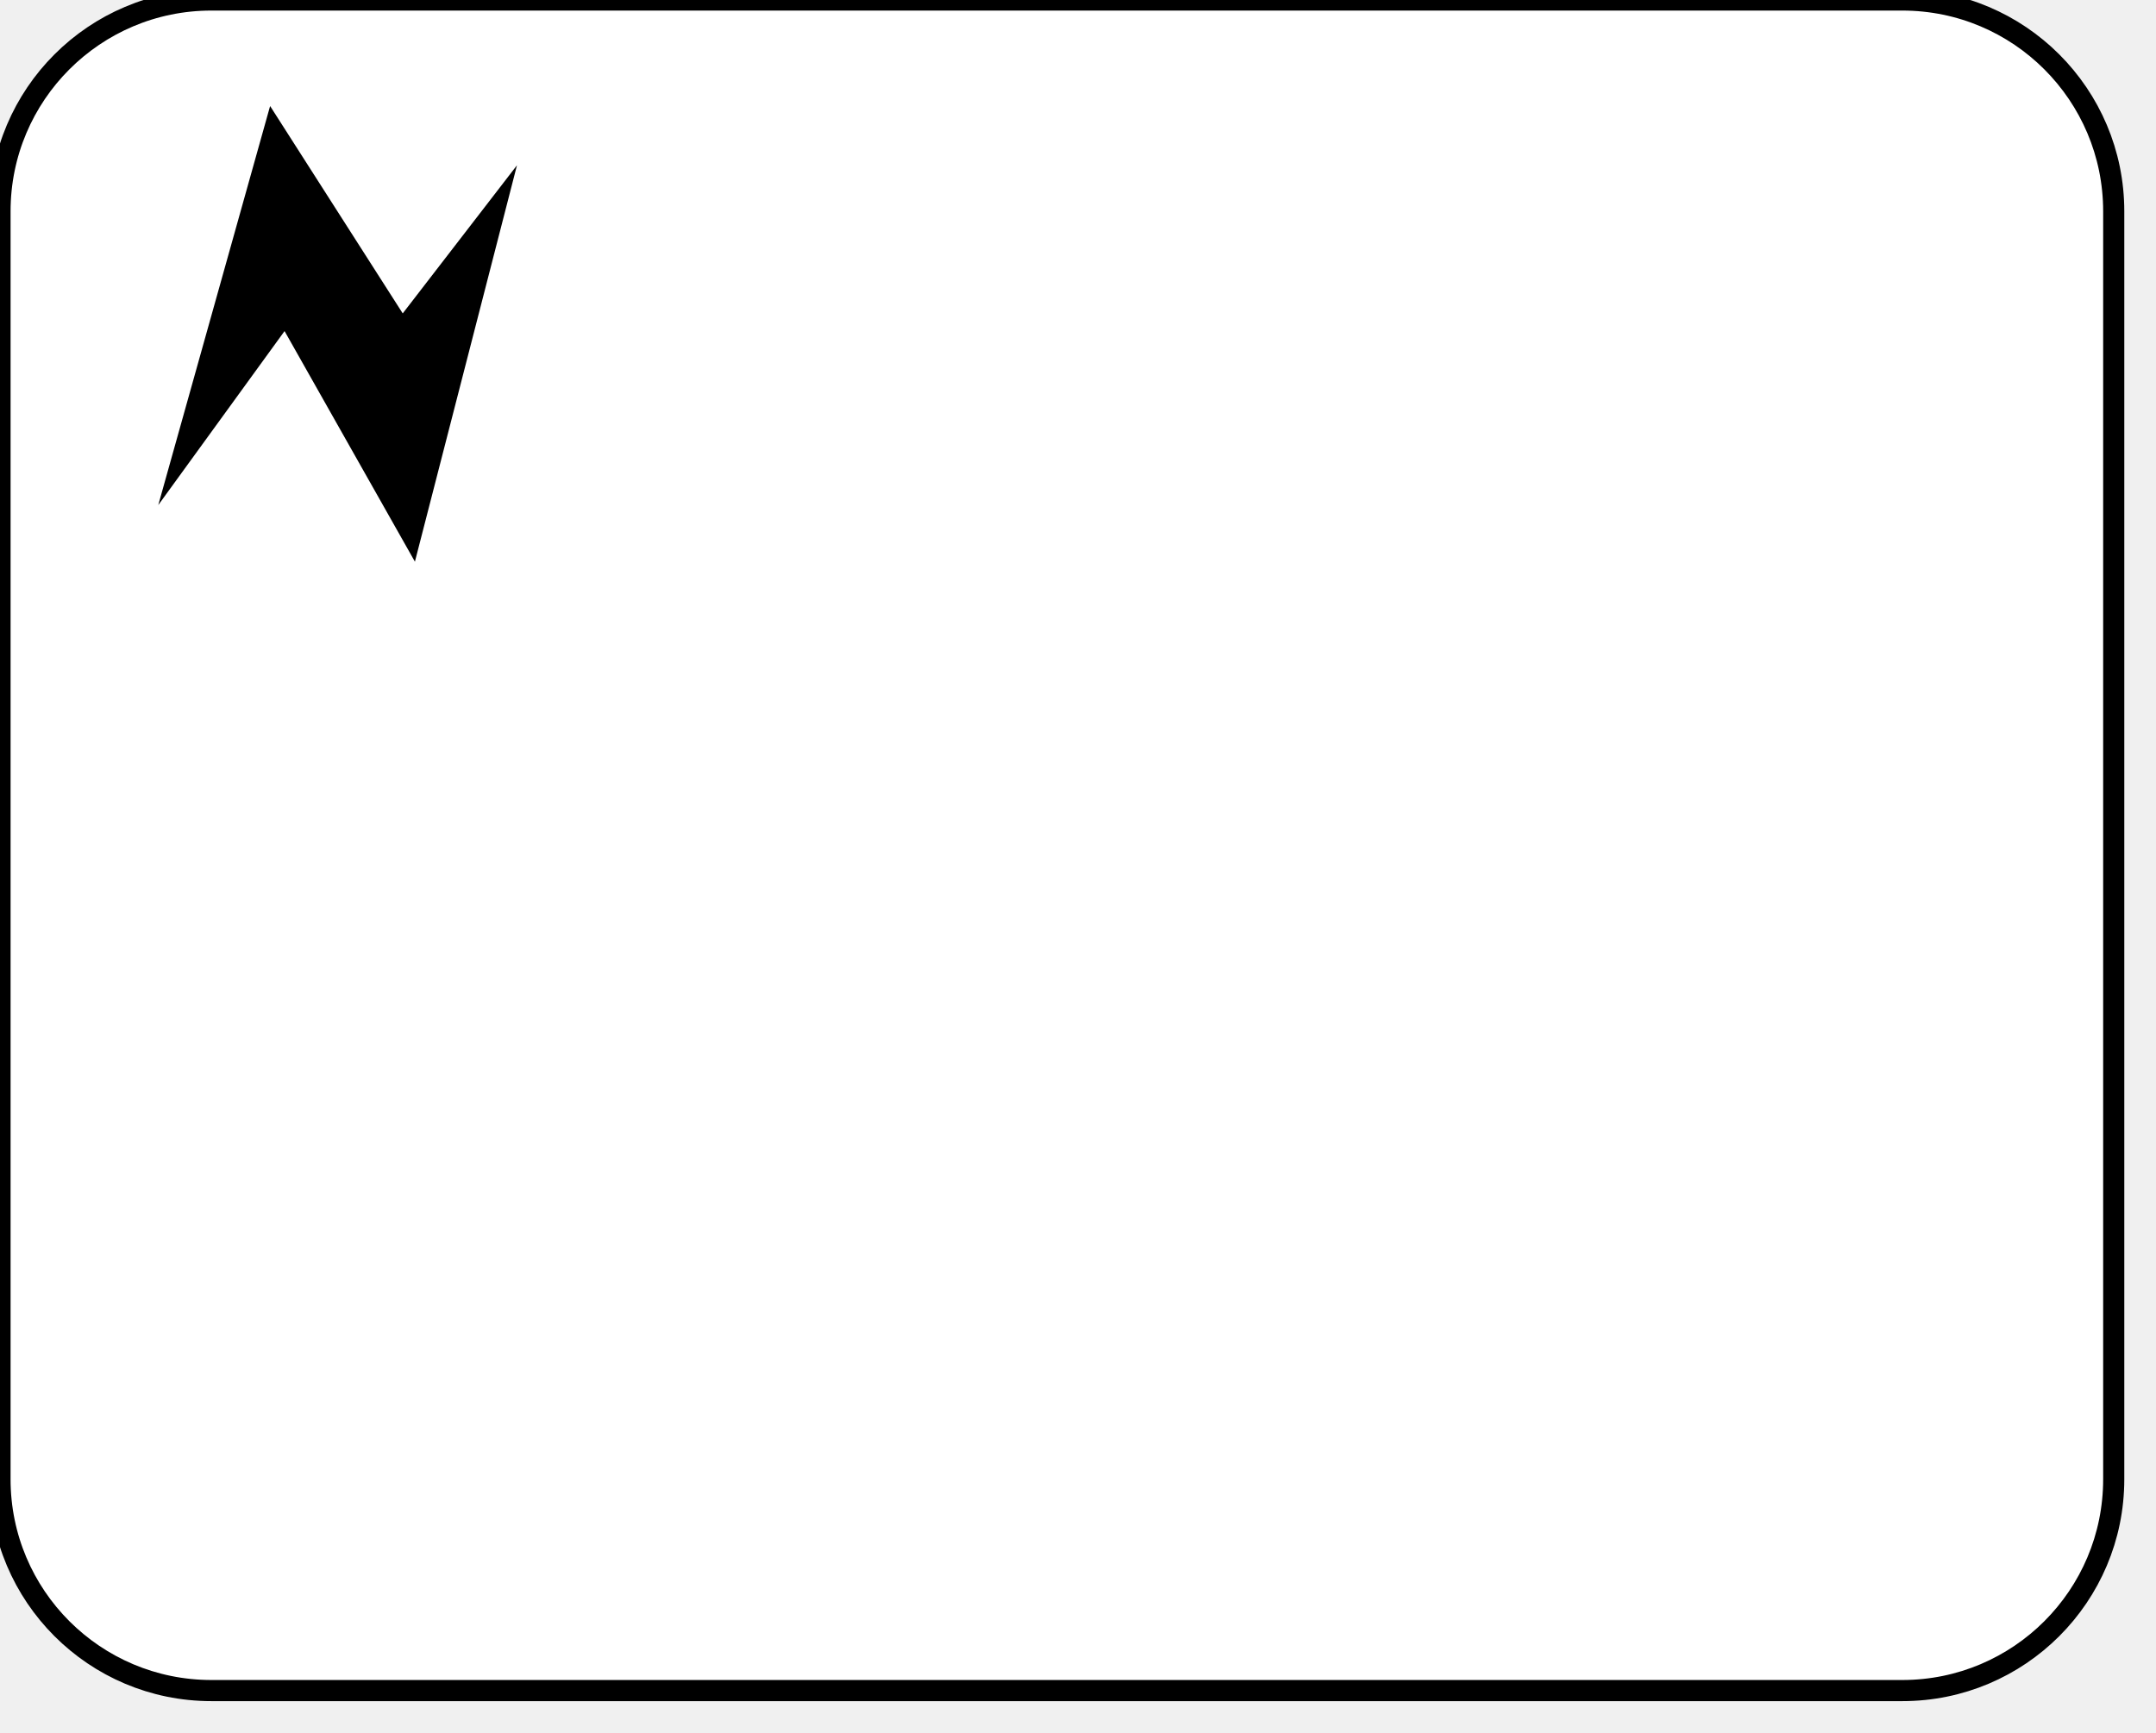
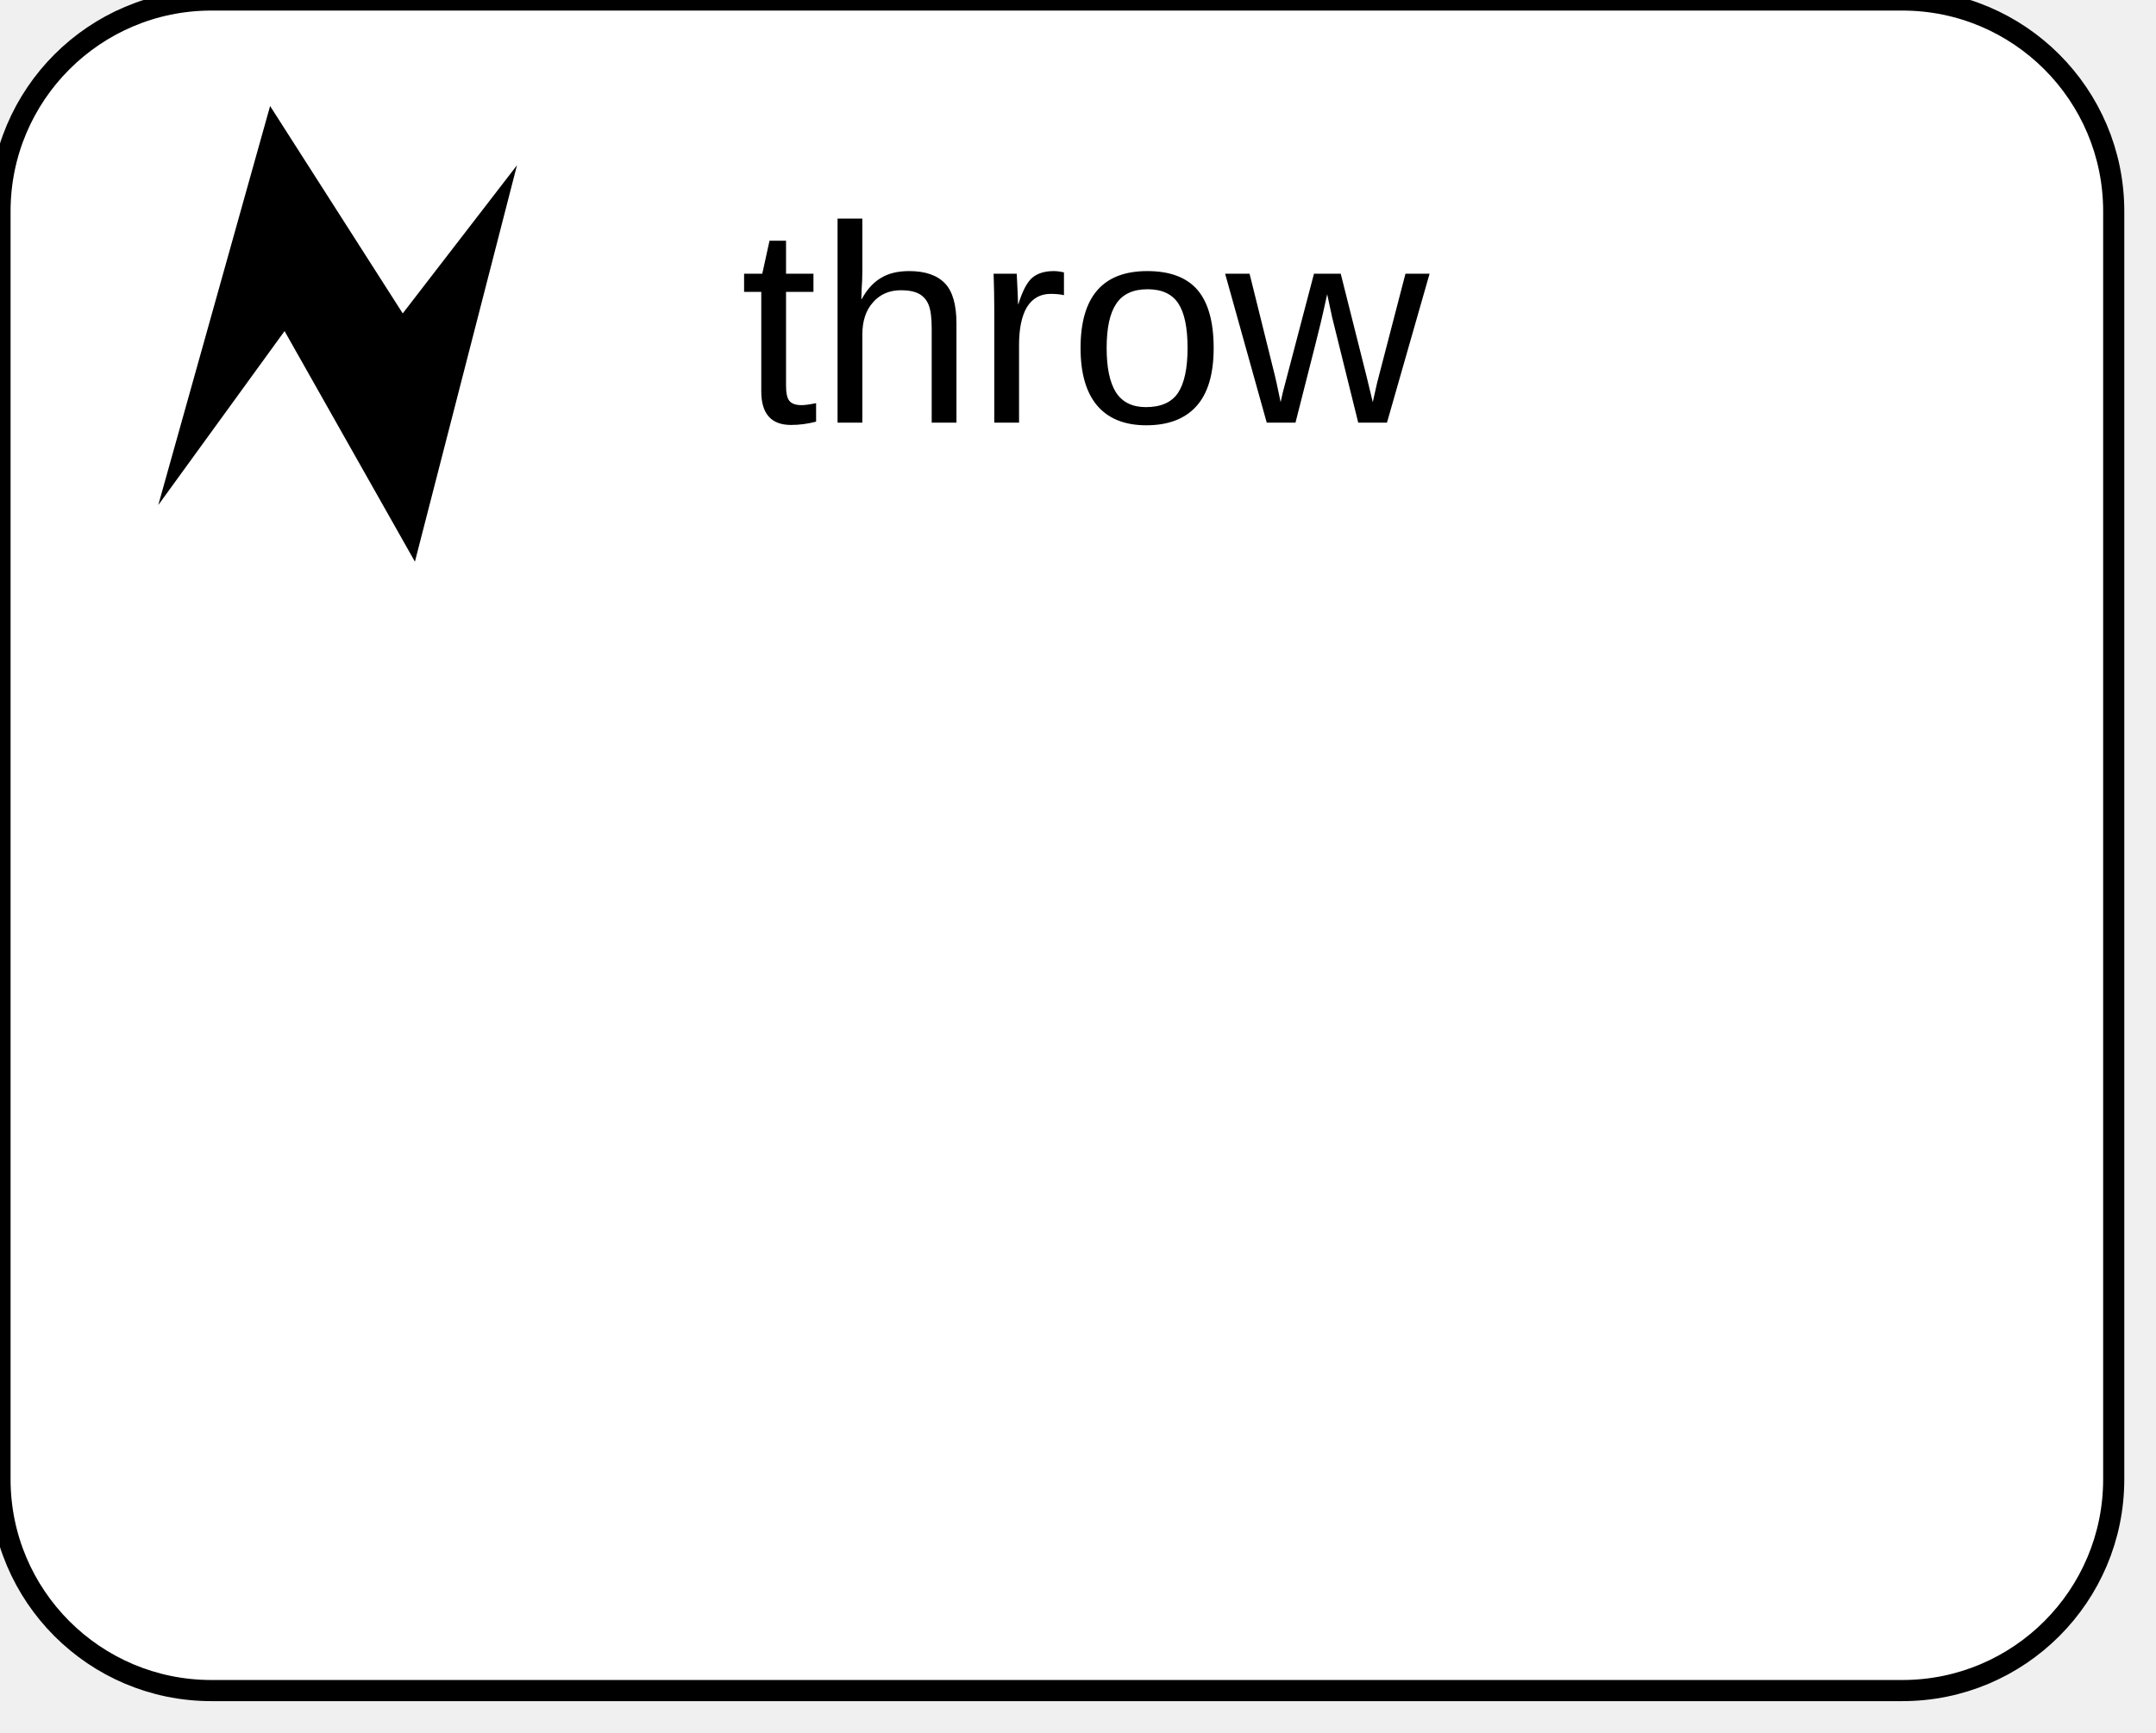
<svg xmlns="http://www.w3.org/2000/svg" xmlns:ns1="http://www.b3mn.org/oryx" width="102" height="82" version="1.0">
  <defs />
  <ns1:magnets>
    <ns1:magnet ns1:cx="0" ns1:cy="40" ns1:anchors="left" />
    <ns1:magnet ns1:cx="50" ns1:cy="80" ns1:anchors="bottom" />
    <ns1:magnet ns1:cx="100" ns1:cy="40" ns1:anchors="right" />
    <ns1:magnet ns1:cx="50" ns1:cy="0" ns1:anchors="top" />
    <ns1:magnet ns1:cx="50" ns1:cy="40" ns1:default="yes" />
  </ns1:magnets>
  <g pointer-events="fill" ns1:minimumSize="50 40" ns1:maximumSize="200 160">
    <rect id="mainBody" ns1:resize="vertical horizontal" x="0" y="0" width="100" height="80" rx="10" ry="10" stroke="black" stroke-width="1" fill="white" />
+     <text ns1:rotate="270" id="label" x="10" y="40" ns1:align="middle left" style="font-family:Arial; font-size: 8pt; fill:black;" xml:space="preserve" />
    <path style="fill:black;stroke:#000000;stroke-width:1.5;stroke-linecap:butt;stroke-linejoin:miter;stroke-miterlimit:10" d="M 22.821,11.172 L 19.367,24.59 L 13.541,14.282 L 9.339,20.072 L 13.049,6.832 L 18.996,16.133 L 22.821,11.172 z" id="errorPolygon" />
-     <text font-size="14" id="label" x="50" y="40" ns1:align="middle center" stroke="black" />
+     <text ns1:anchors="top left" x="35" y="20" style="font-family:Arial; font-size: 10pt; fill:black;">throw</text>
  </g>
</svg>
